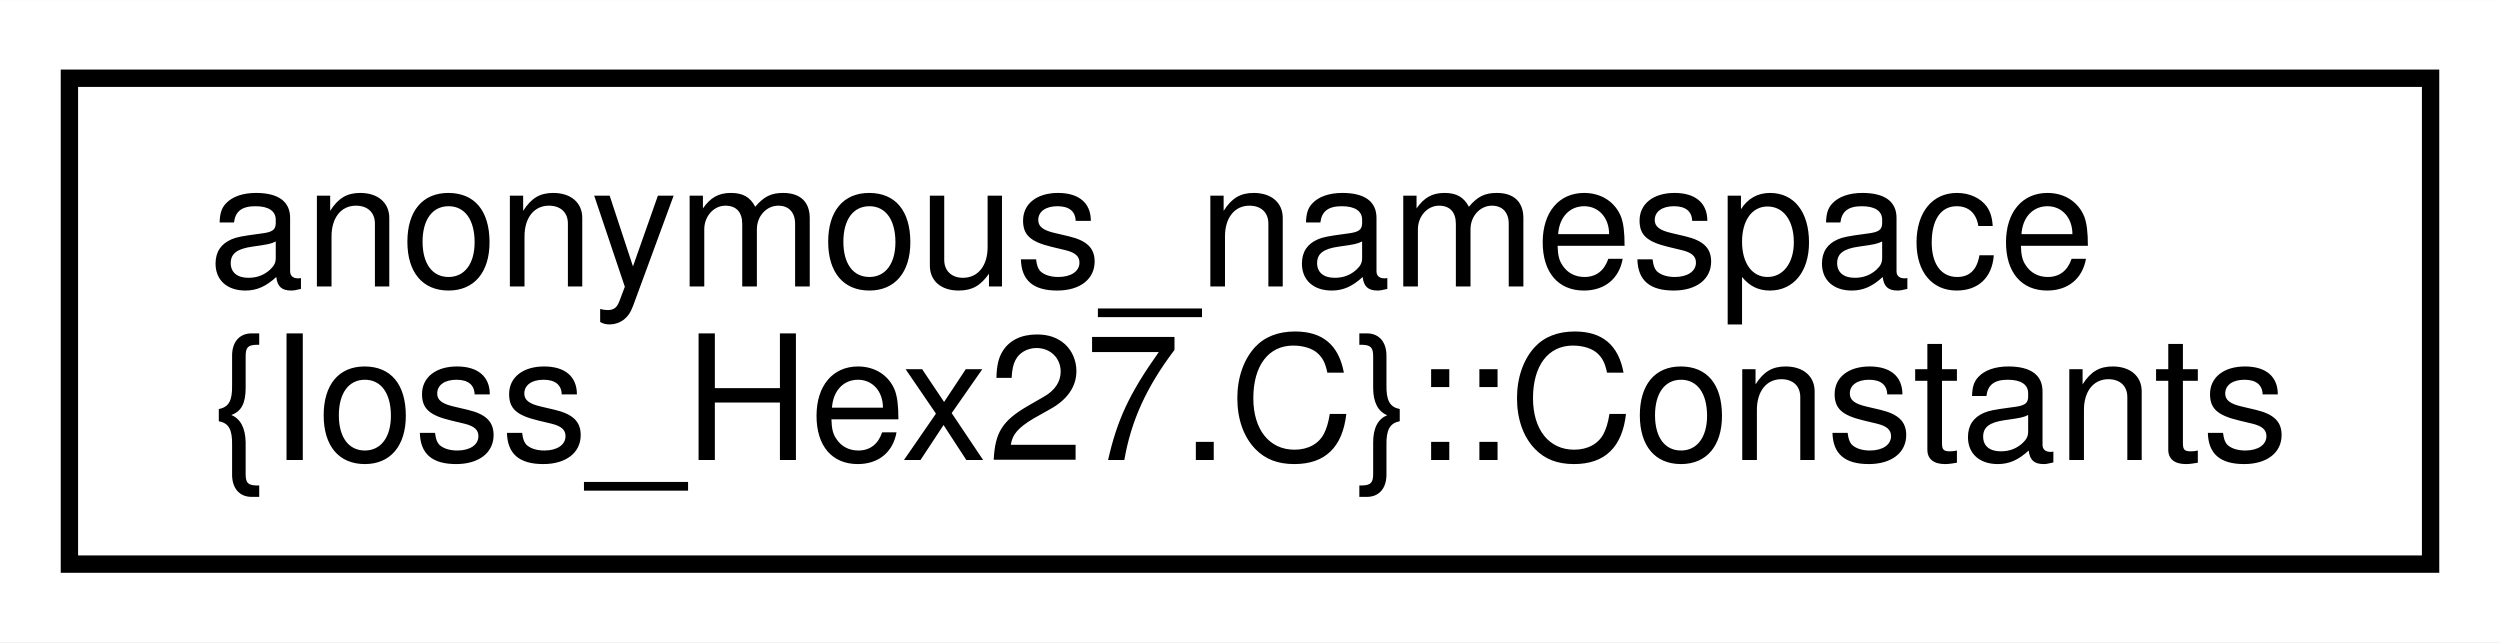
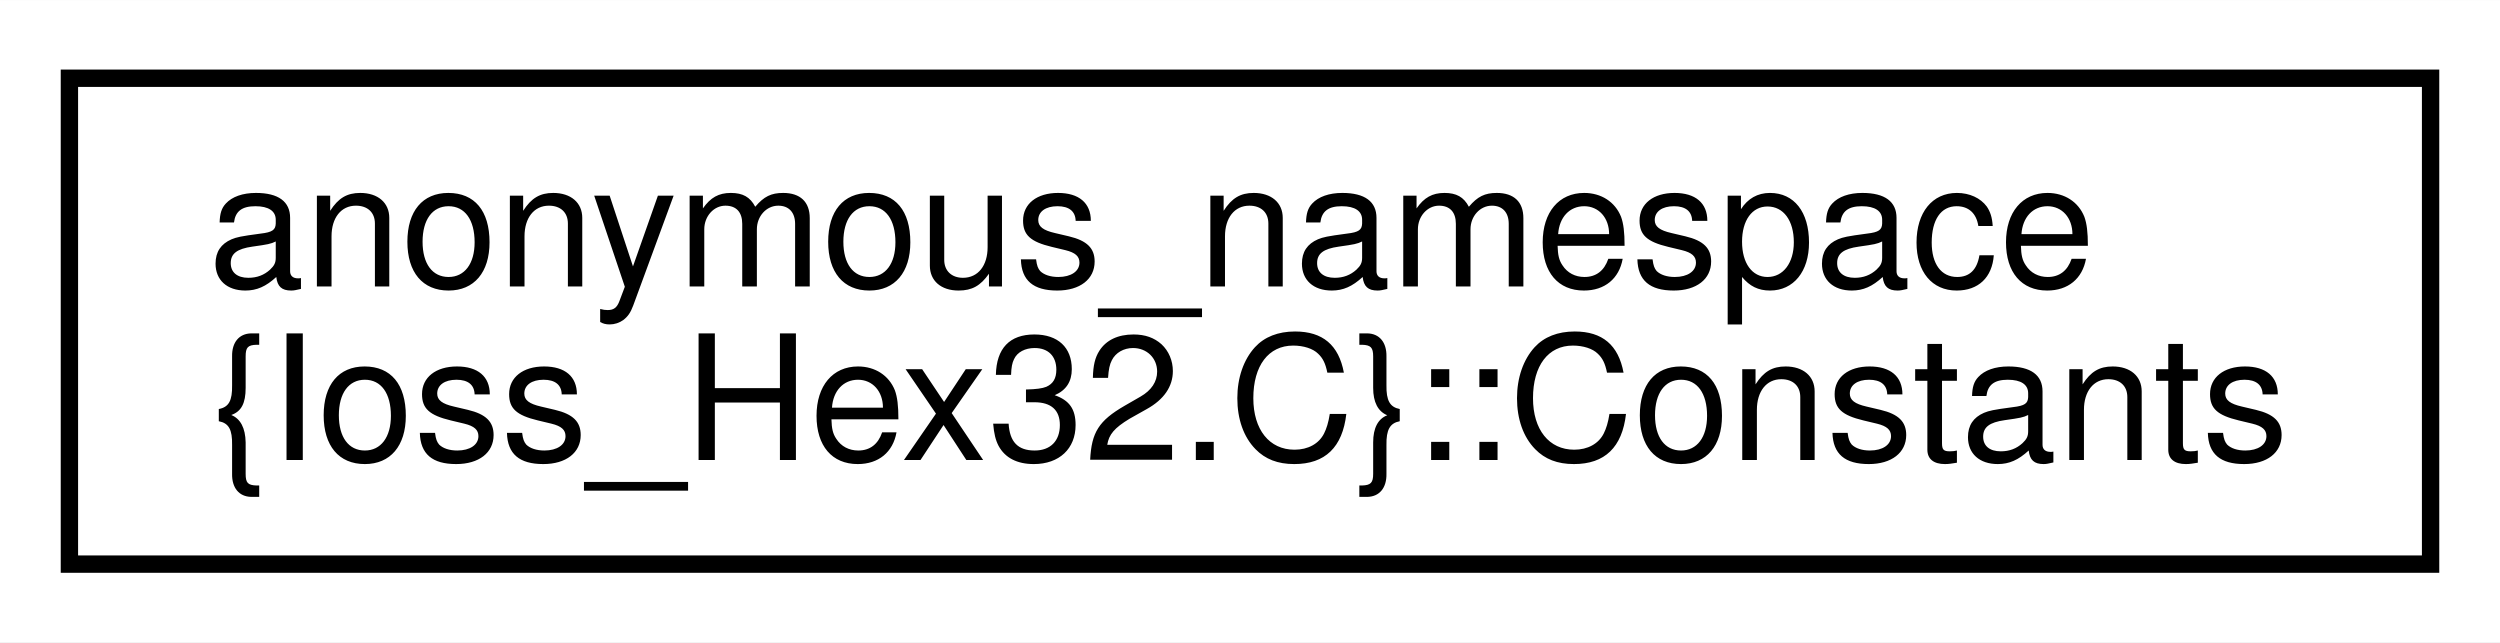
<svg xmlns="http://www.w3.org/2000/svg" xmlns:xlink="http://www.w3.org/1999/xlink" width="144pt" height="37pt" viewBox="0.00 0.00 144.07 37.00">
  <g id="graph0" class="graph" transform="scale(1 1) rotate(0) translate(4 33)">
    <polygon fill="white" stroke="transparent" points="-4,4 -4,-33 140.07,-33 140.07,4 -4,4" />
    <g id="node1" class="node">
      <g id="a_node1">
-         <a xlink:href="structanonymous__namespace_02Ioss__Hex27_8C_03_1_1Constants.html" target="_top" xlink:title=" ">
+         <a xlink:href="structanonymous__namespace_02Ioss__Hex32_8C_03_1_1Constants.html" target="_top" xlink:title=" ">
          <polygon fill="white" stroke="black" points="0,-0.5 0,-28.5 136.07,-28.5 136.07,-0.5 0,-0.5" />
          <text text-anchor="start" x="8" y="-16.5" font-family="Helvetica,sans-Serif" font-size="10.00">anonymous_namespace</text>
-           <text text-anchor="middle" x="68.03" y="-6.5" font-family="Helvetica,sans-Serif" font-size="10.00">{Ioss_Hex27.C}::Constants</text>
+           <text text-anchor="middle" x="68.03" y="-6.5" font-family="Helvetica,sans-Serif" font-size="10.00">{Ioss_Hex32.C}::Constants</text>
        </a>
      </g>
    </g>
  </g>
</svg>
